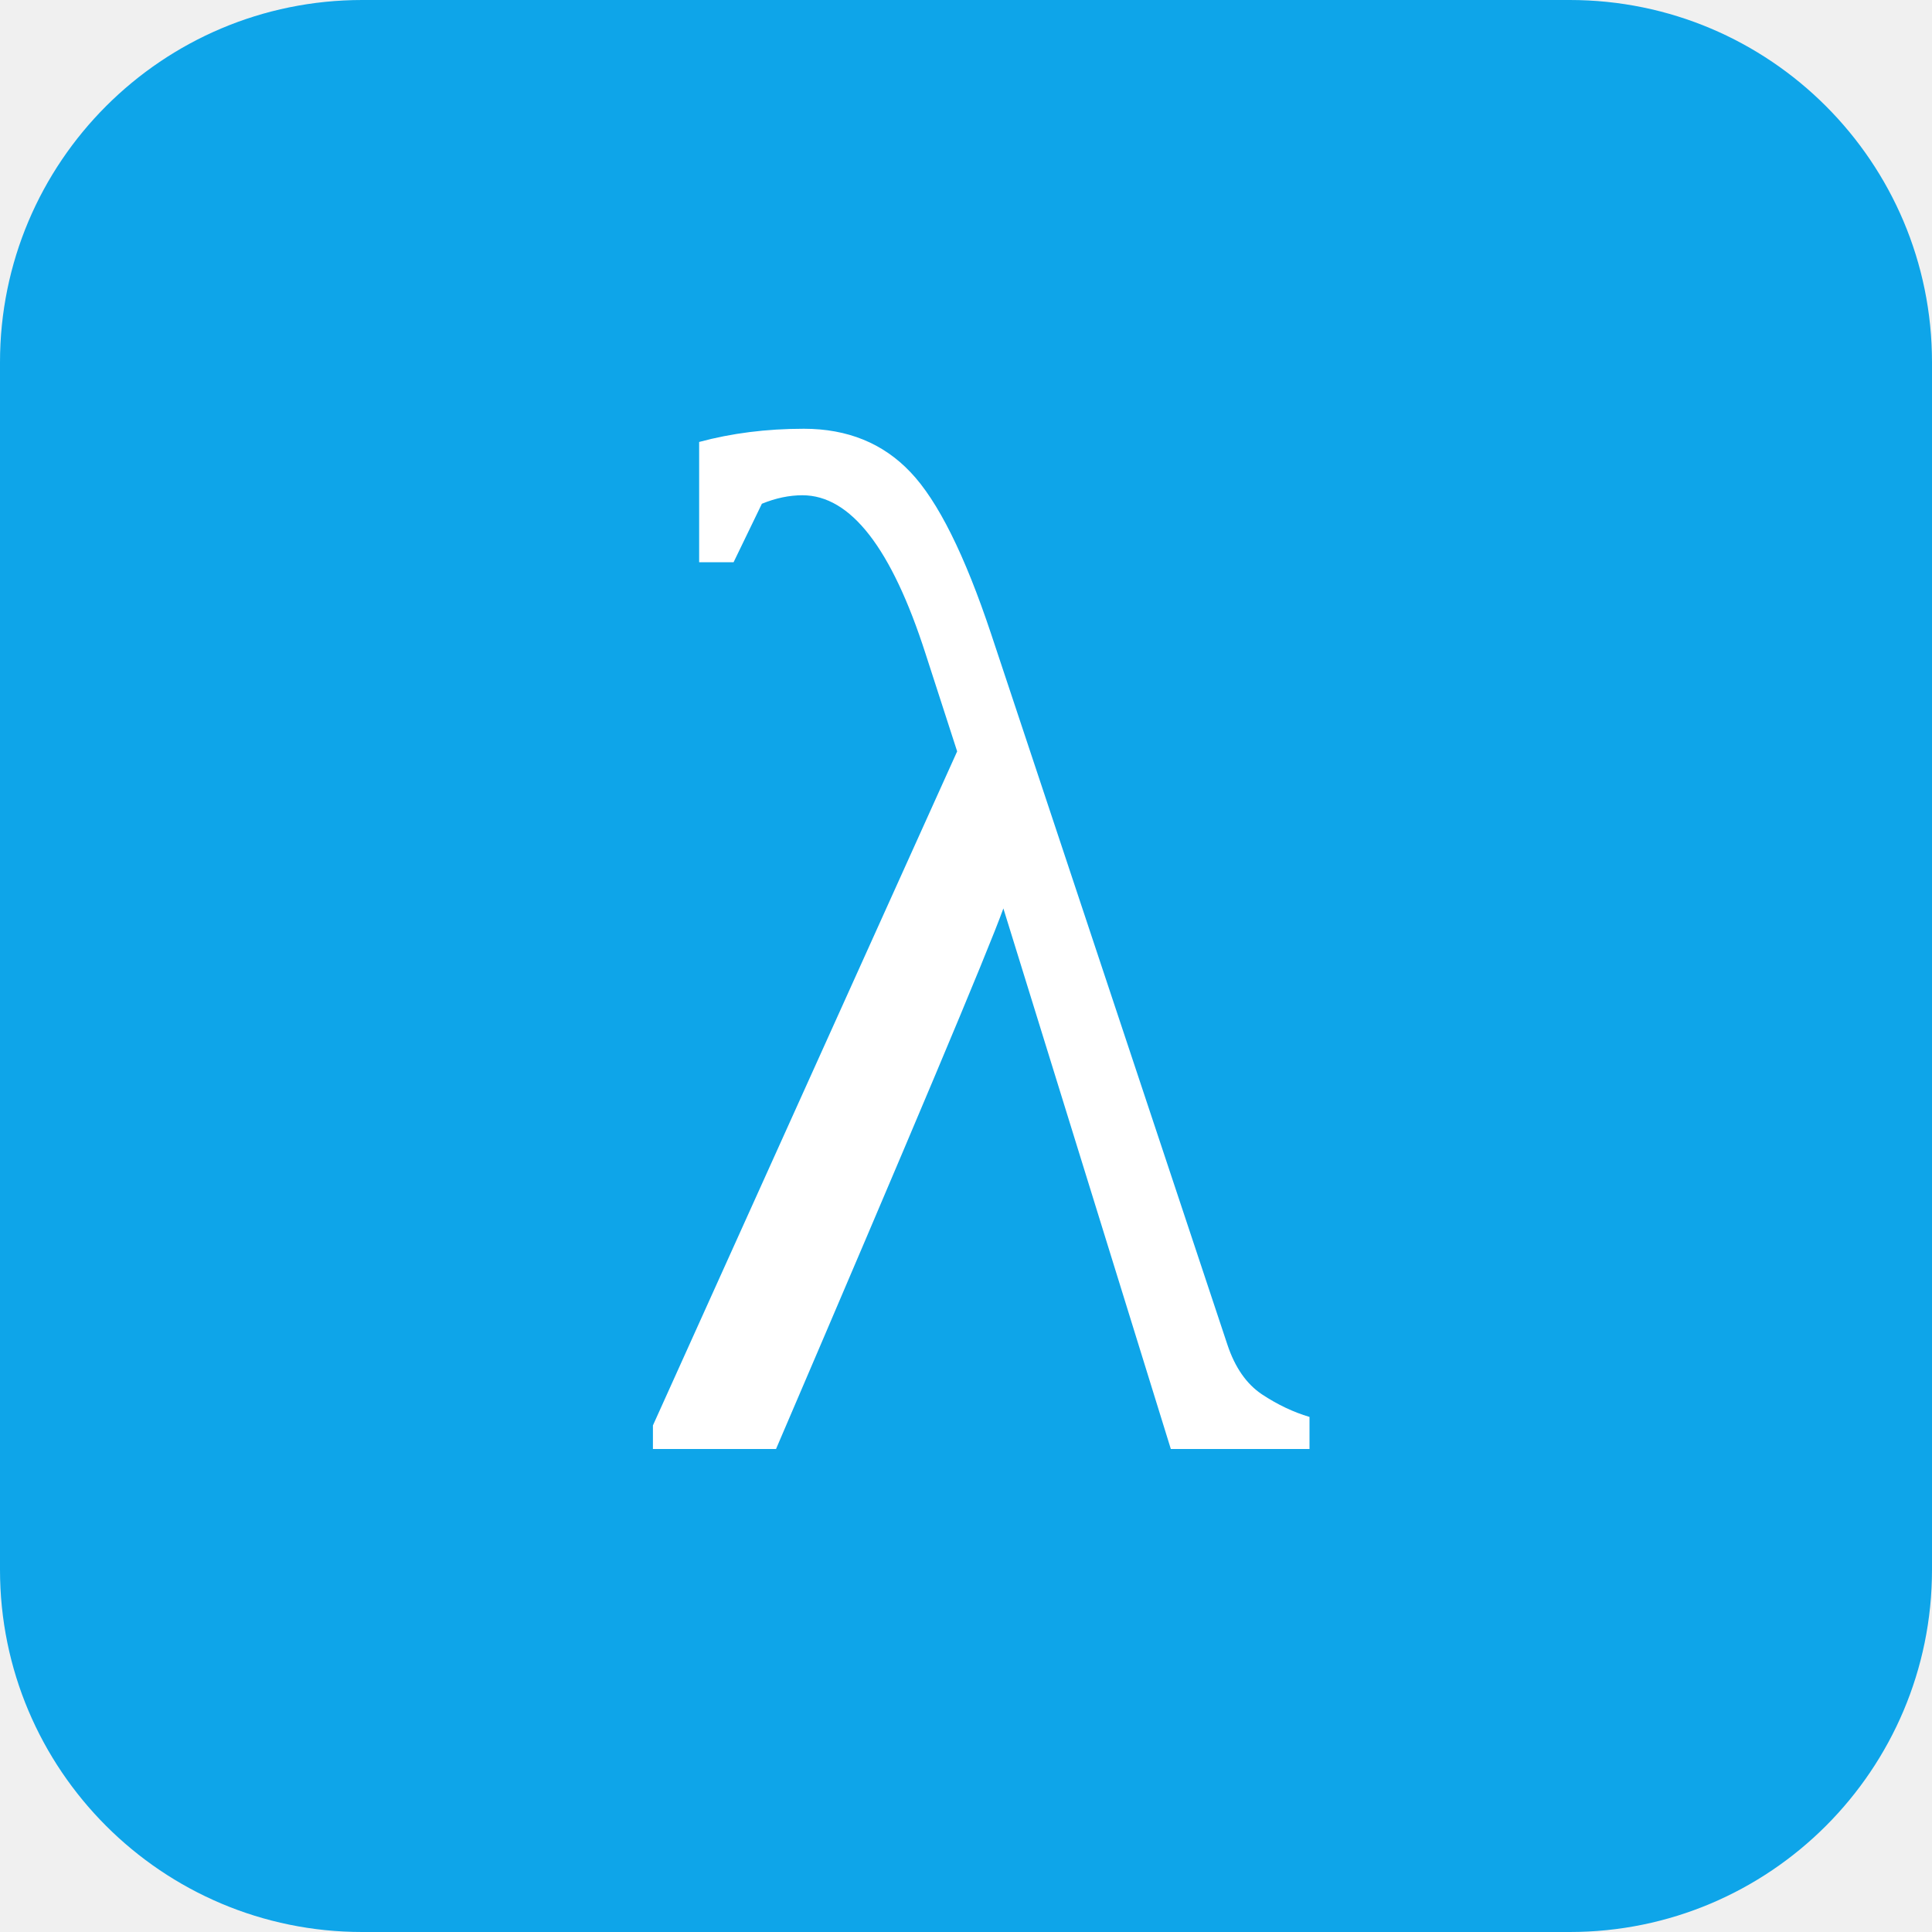
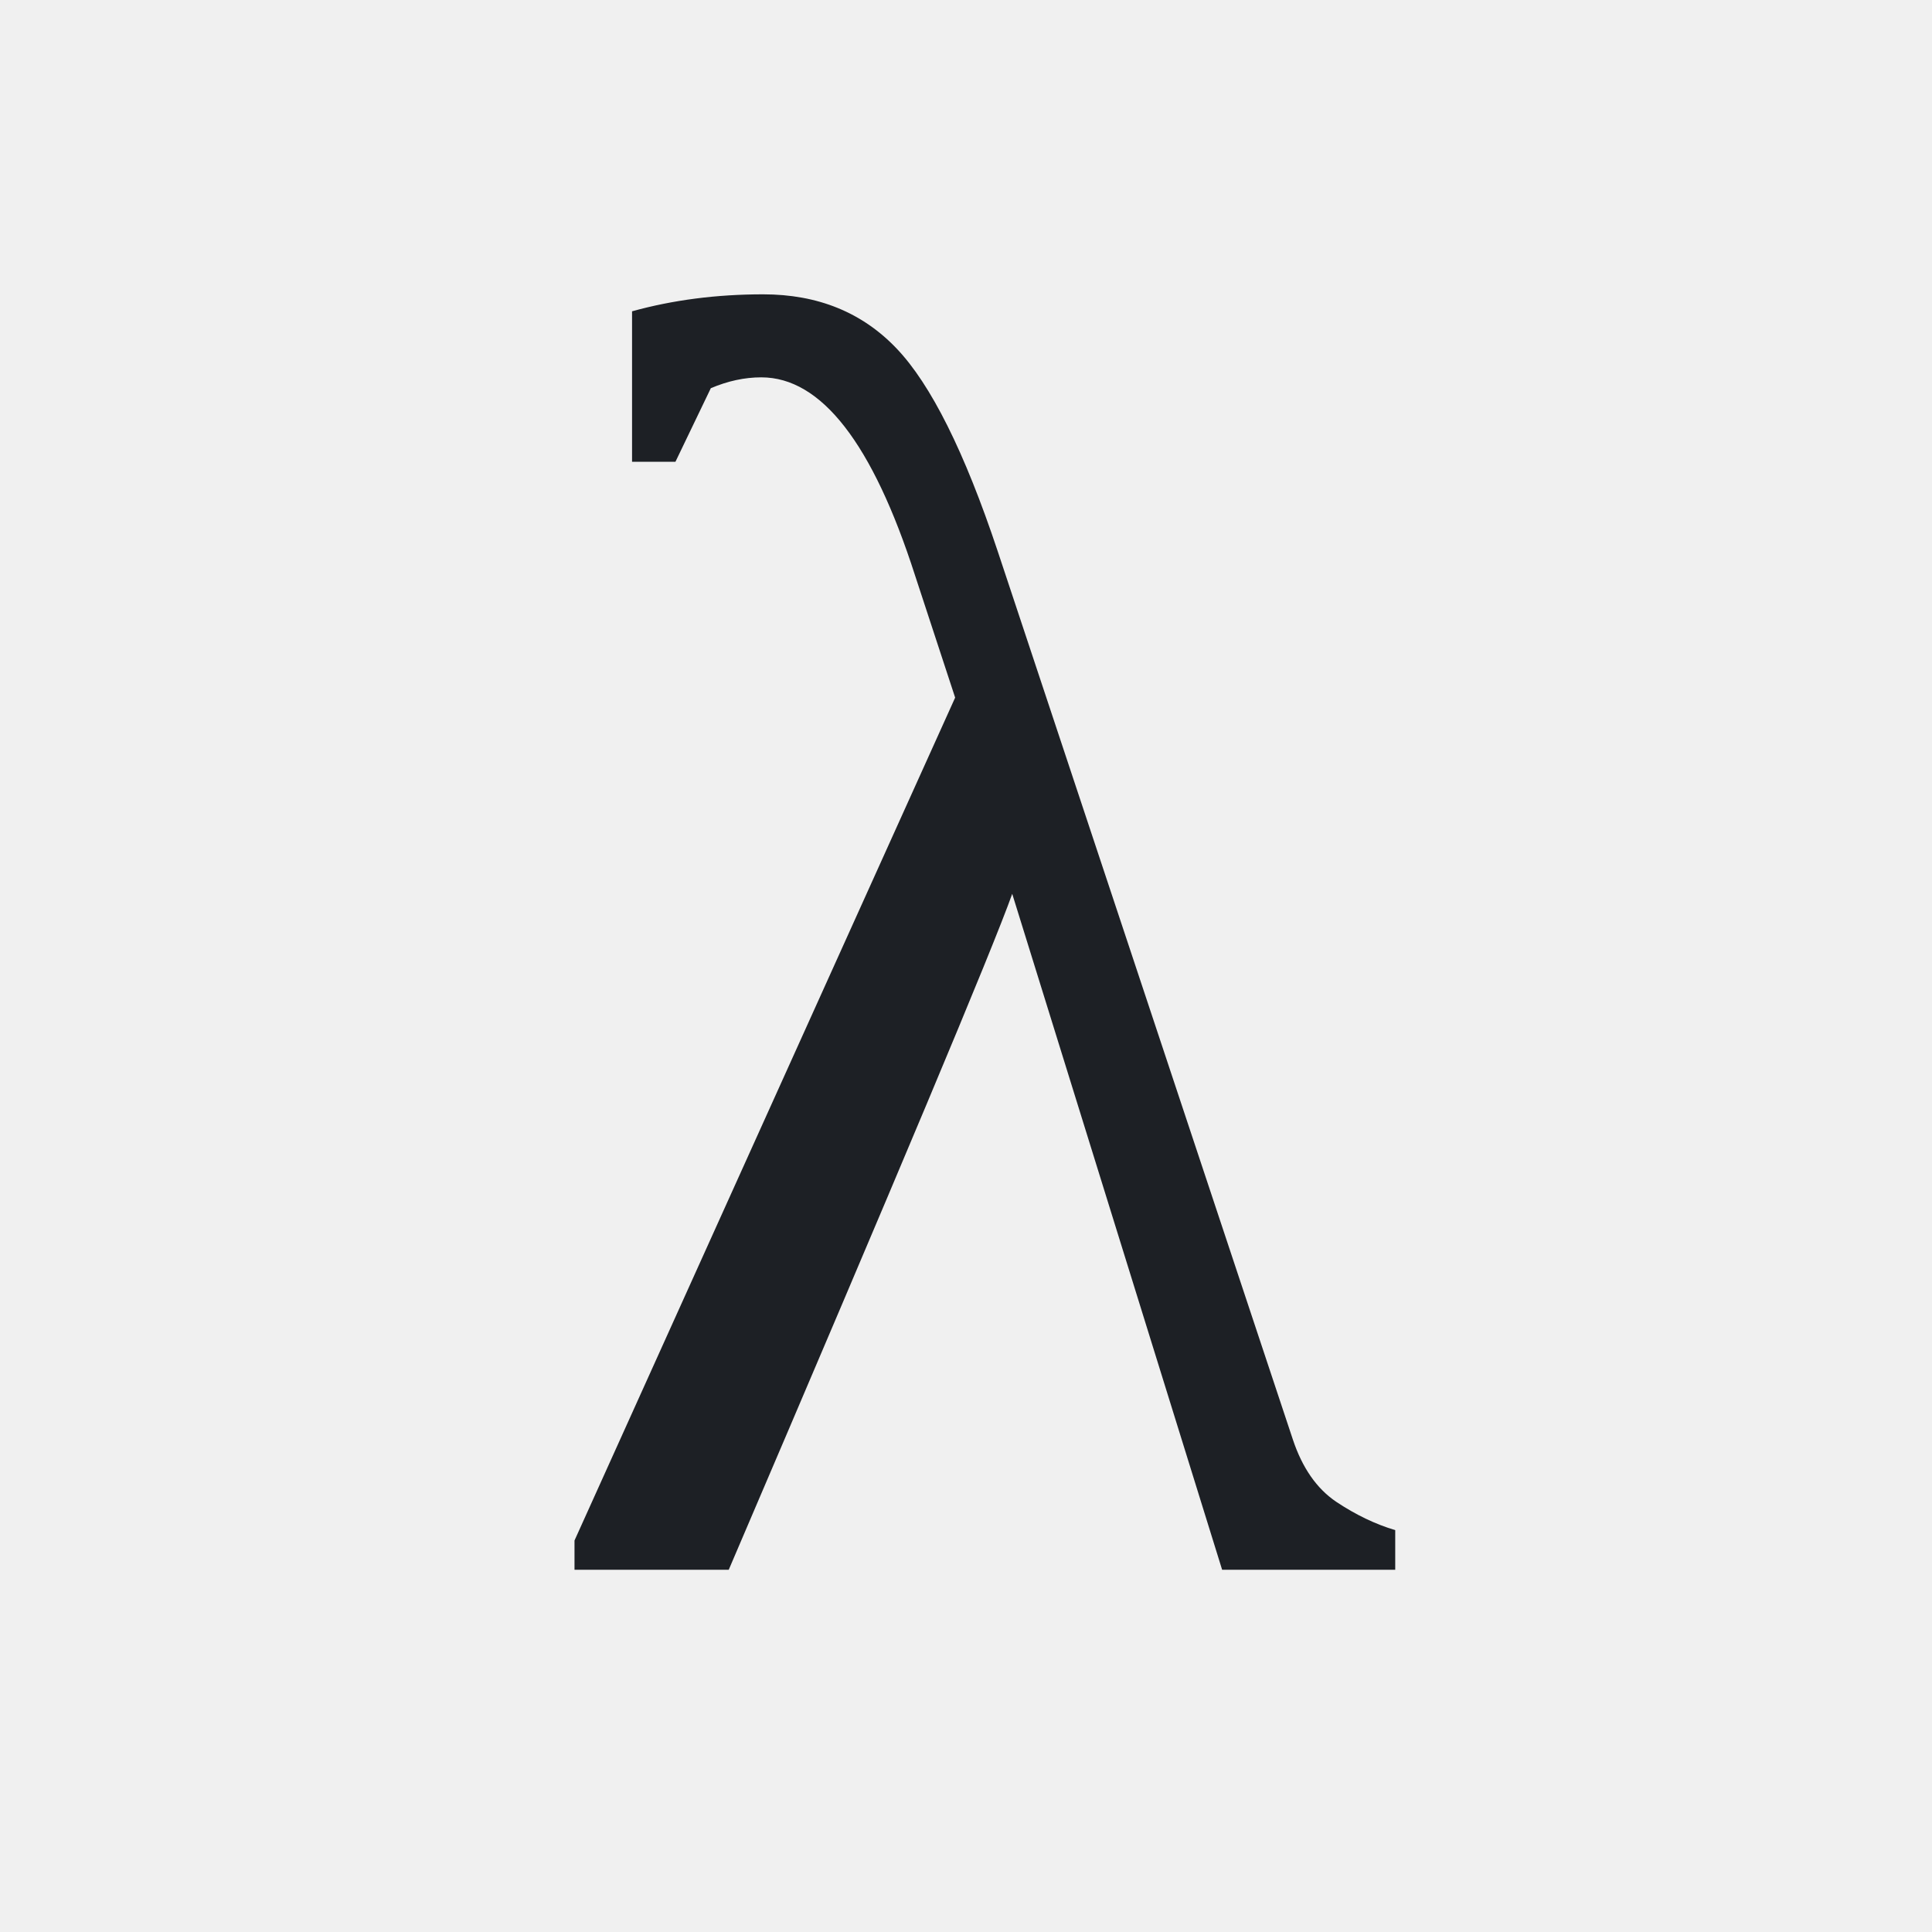
<svg xmlns="http://www.w3.org/2000/svg" viewBox="0 0 64 64">
-   <rect width="64" height="64" rx="12" fill="#0ea5e9" />
-   <text x="32" y="48" font-family="'Times New Roman', Cambria, Georgia, serif" font-size="48" font-weight="500" text-anchor="middle" fill="#ffffff">λ</text>
+   <style>
+     text { fill: #1d2025; }
+     @media (prefers-color-scheme: dark) { text { fill: #e8e6e1; } }
+   </style>
+   <text x="32" y="52" font-family="'Times New Roman', Cambria, Georgia, serif" font-size="60" font-weight="500" text-anchor="middle">λ</text>
</svg>
